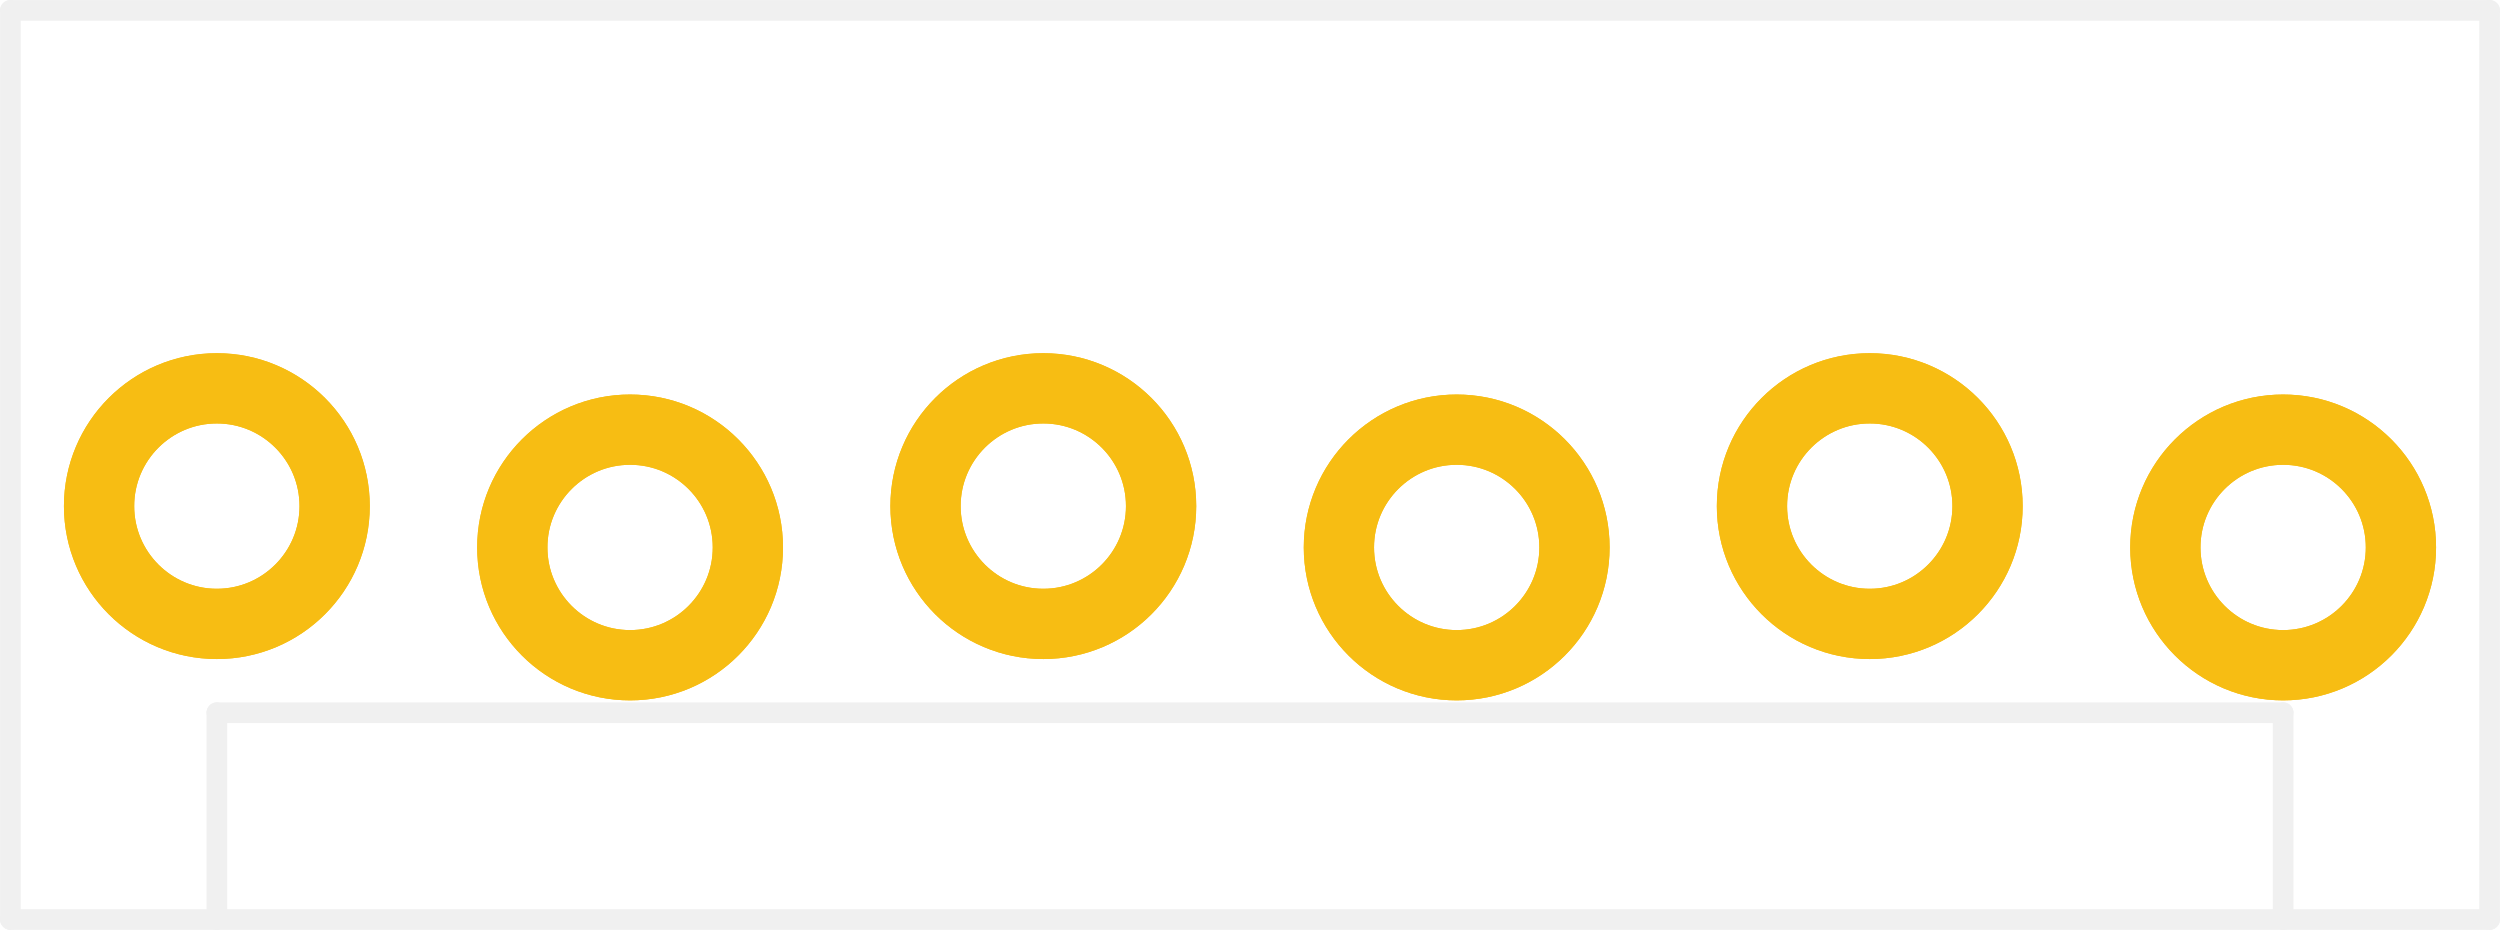
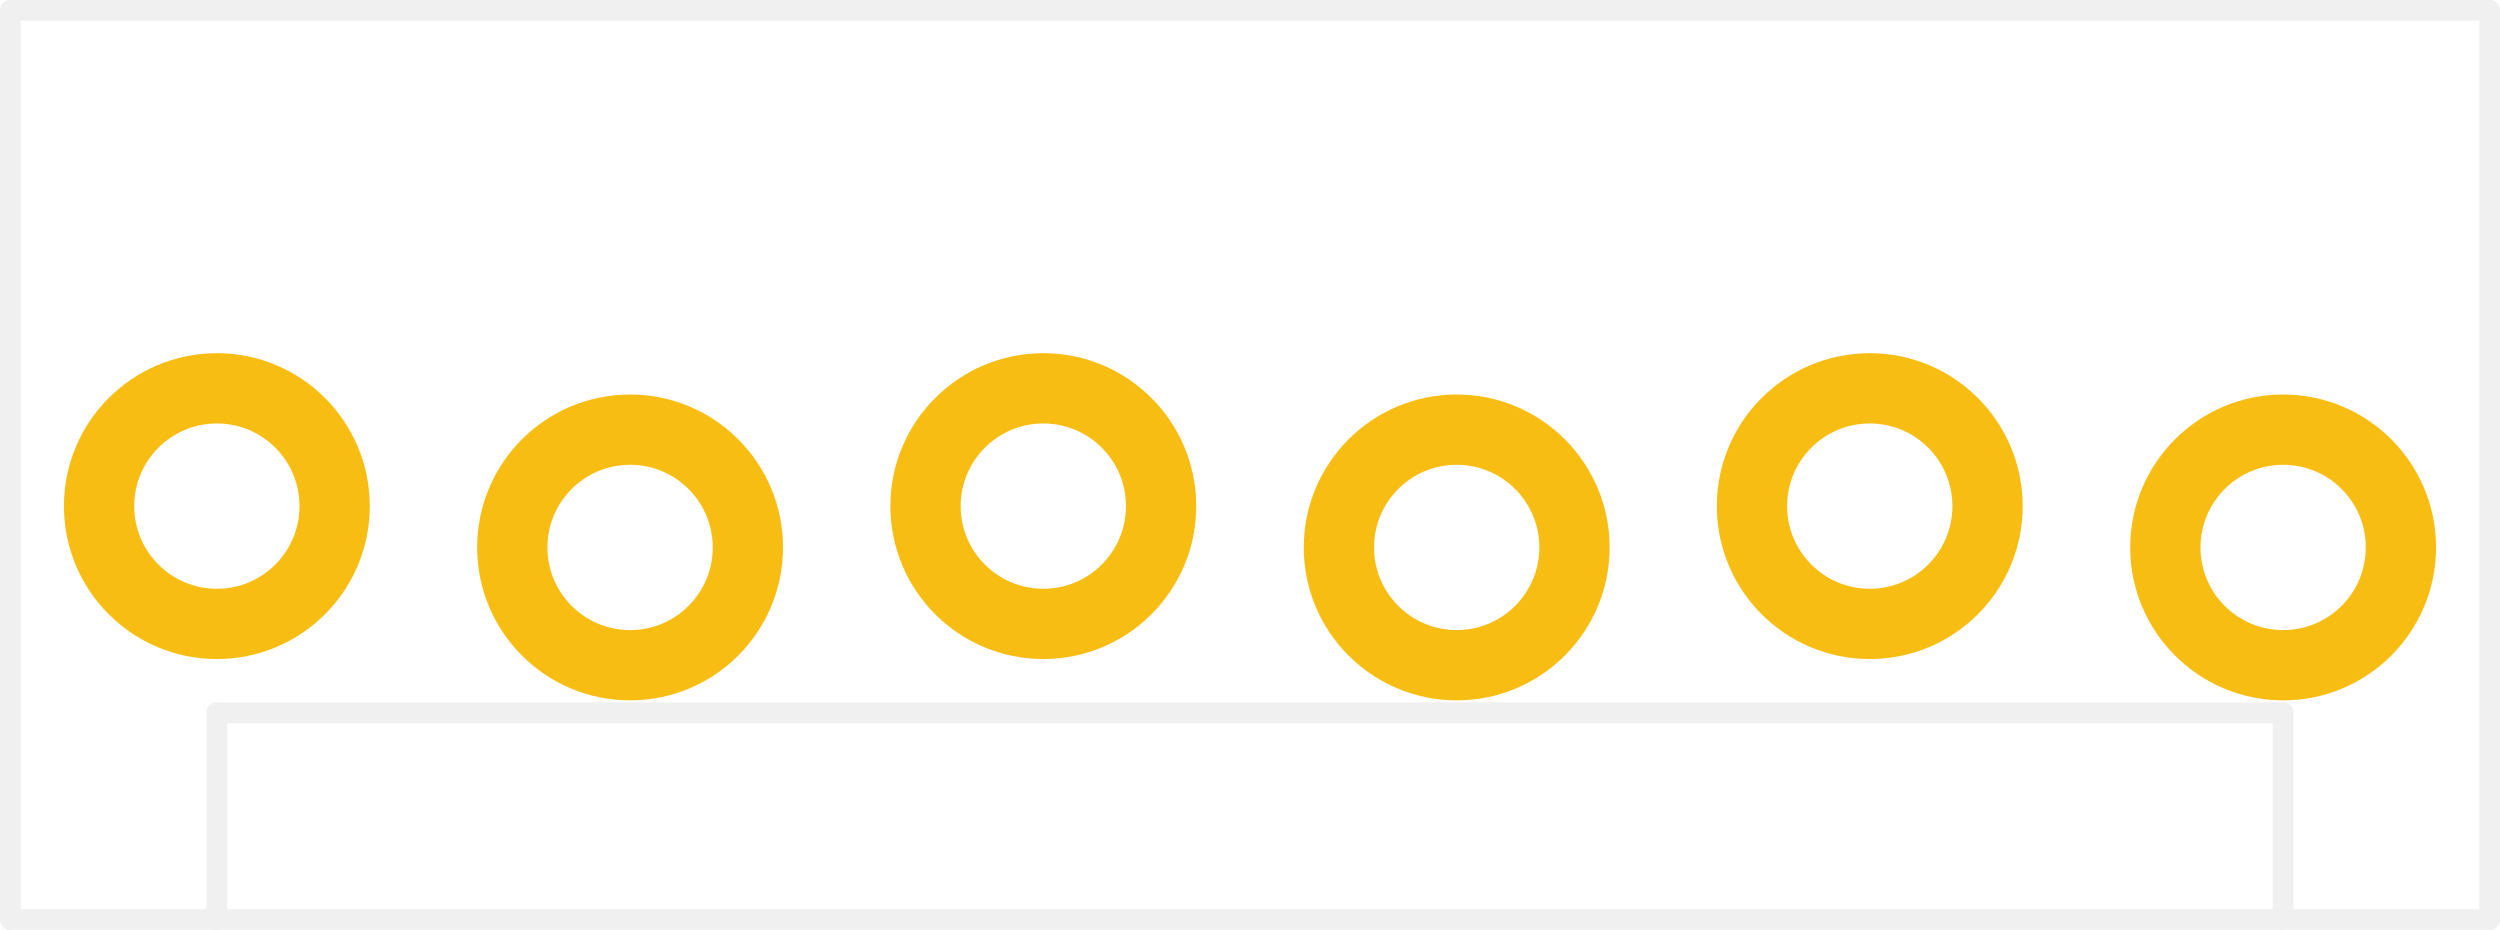
<svg xmlns="http://www.w3.org/2000/svg" version="1.2" baseProfile="tiny" x="0in" y="0in" width="0.605in" height="0.225in" viewBox="0 0 15.367 5.715">
  <g id="copper1">
-     <circle id="connector0pad" connectorname="1" cx="1.333" cy="3.111" r="0.724" stroke="#F7BD13" stroke-width="0.432" fill="none" />
-     <circle id="connector1pad" connectorname="2" cx="3.873" cy="3.365" r="0.724" stroke="#F7BD13" stroke-width="0.432" fill="none" />
-     <circle id="connector2pad" connectorname="3" cx="6.413" cy="3.111" r="0.724" stroke="#F7BD13" stroke-width="0.432" fill="none" />
-     <circle id="connector3pad" connectorname="4" cx="8.954" cy="3.365" r="0.724" stroke="#F7BD13" stroke-width="0.432" fill="none" />
-     <circle id="connector4pad" connectorname="5" cx="11.493" cy="3.111" r="0.724" stroke="#F7BD13" stroke-width="0.432" fill="none" />
-     <circle id="connector5pad" connectorname="6" cx="14.034" cy="3.365" r="0.724" stroke="#F7BD13" stroke-width="0.432" fill="none" />
    <g id="copper0">
      <circle id="connector0pad" connectorname="1" cx="1.333" cy="3.111" r="0.724" stroke="#F7BD13" stroke-width="0.432" fill="none" />
      <circle id="connector1pad" connectorname="2" cx="3.873" cy="3.365" r="0.724" stroke="#F7BD13" stroke-width="0.432" fill="none" />
      <circle id="connector2pad" connectorname="3" cx="6.413" cy="3.111" r="0.724" stroke="#F7BD13" stroke-width="0.432" fill="none" />
      <circle id="connector3pad" connectorname="4" cx="8.954" cy="3.365" r="0.724" stroke="#F7BD13" stroke-width="0.432" fill="none" />
      <circle id="connector4pad" connectorname="5" cx="11.493" cy="3.111" r="0.724" stroke="#F7BD13" stroke-width="0.432" fill="none" />
      <circle id="connector5pad" connectorname="6" cx="14.034" cy="3.365" r="0.724" stroke="#F7BD13" stroke-width="0.432" fill="none" />
    </g>
  </g>
  <g id="silkscreen">
    <line class="other" x1="0.064" y1="0.064" x2="0.064" y2="5.652" stroke="#f0f0f0" stroke-width="0.127" stroke-linecap="round" />
    <line class="other" x1="15.303" y1="0.064" x2="15.303" y2="5.652" stroke="#f0f0f0" stroke-width="0.127" stroke-linecap="round" />
    <line class="other" x1="15.303" y1="0.064" x2="0.064" y2="0.064" stroke="#f0f0f0" stroke-width="0.127" stroke-linecap="round" />
    <line class="other" x1="15.303" y1="5.652" x2="14.034" y2="5.652" stroke="#f0f0f0" stroke-width="0.127" stroke-linecap="round" />
    <line class="other" x1="14.034" y1="5.652" x2="1.333" y2="5.652" stroke="#f0f0f0" stroke-width="0.127" stroke-linecap="round" />
    <line class="other" x1="1.333" y1="5.652" x2="0.064" y2="5.652" stroke="#f0f0f0" stroke-width="0.127" stroke-linecap="round" />
    <line class="other" x1="1.333" y1="5.652" x2="1.333" y2="4.381" stroke="#f0f0f0" stroke-width="0.127" stroke-linecap="round" />
    <line class="other" x1="1.333" y1="4.381" x2="14.034" y2="4.381" stroke="#f0f0f0" stroke-width="0.127" stroke-linecap="round" />
    <line class="other" x1="14.034" y1="4.381" x2="14.034" y2="5.652" stroke="#f0f0f0" stroke-width="0.127" stroke-linecap="round" />
  </g>
</svg>
